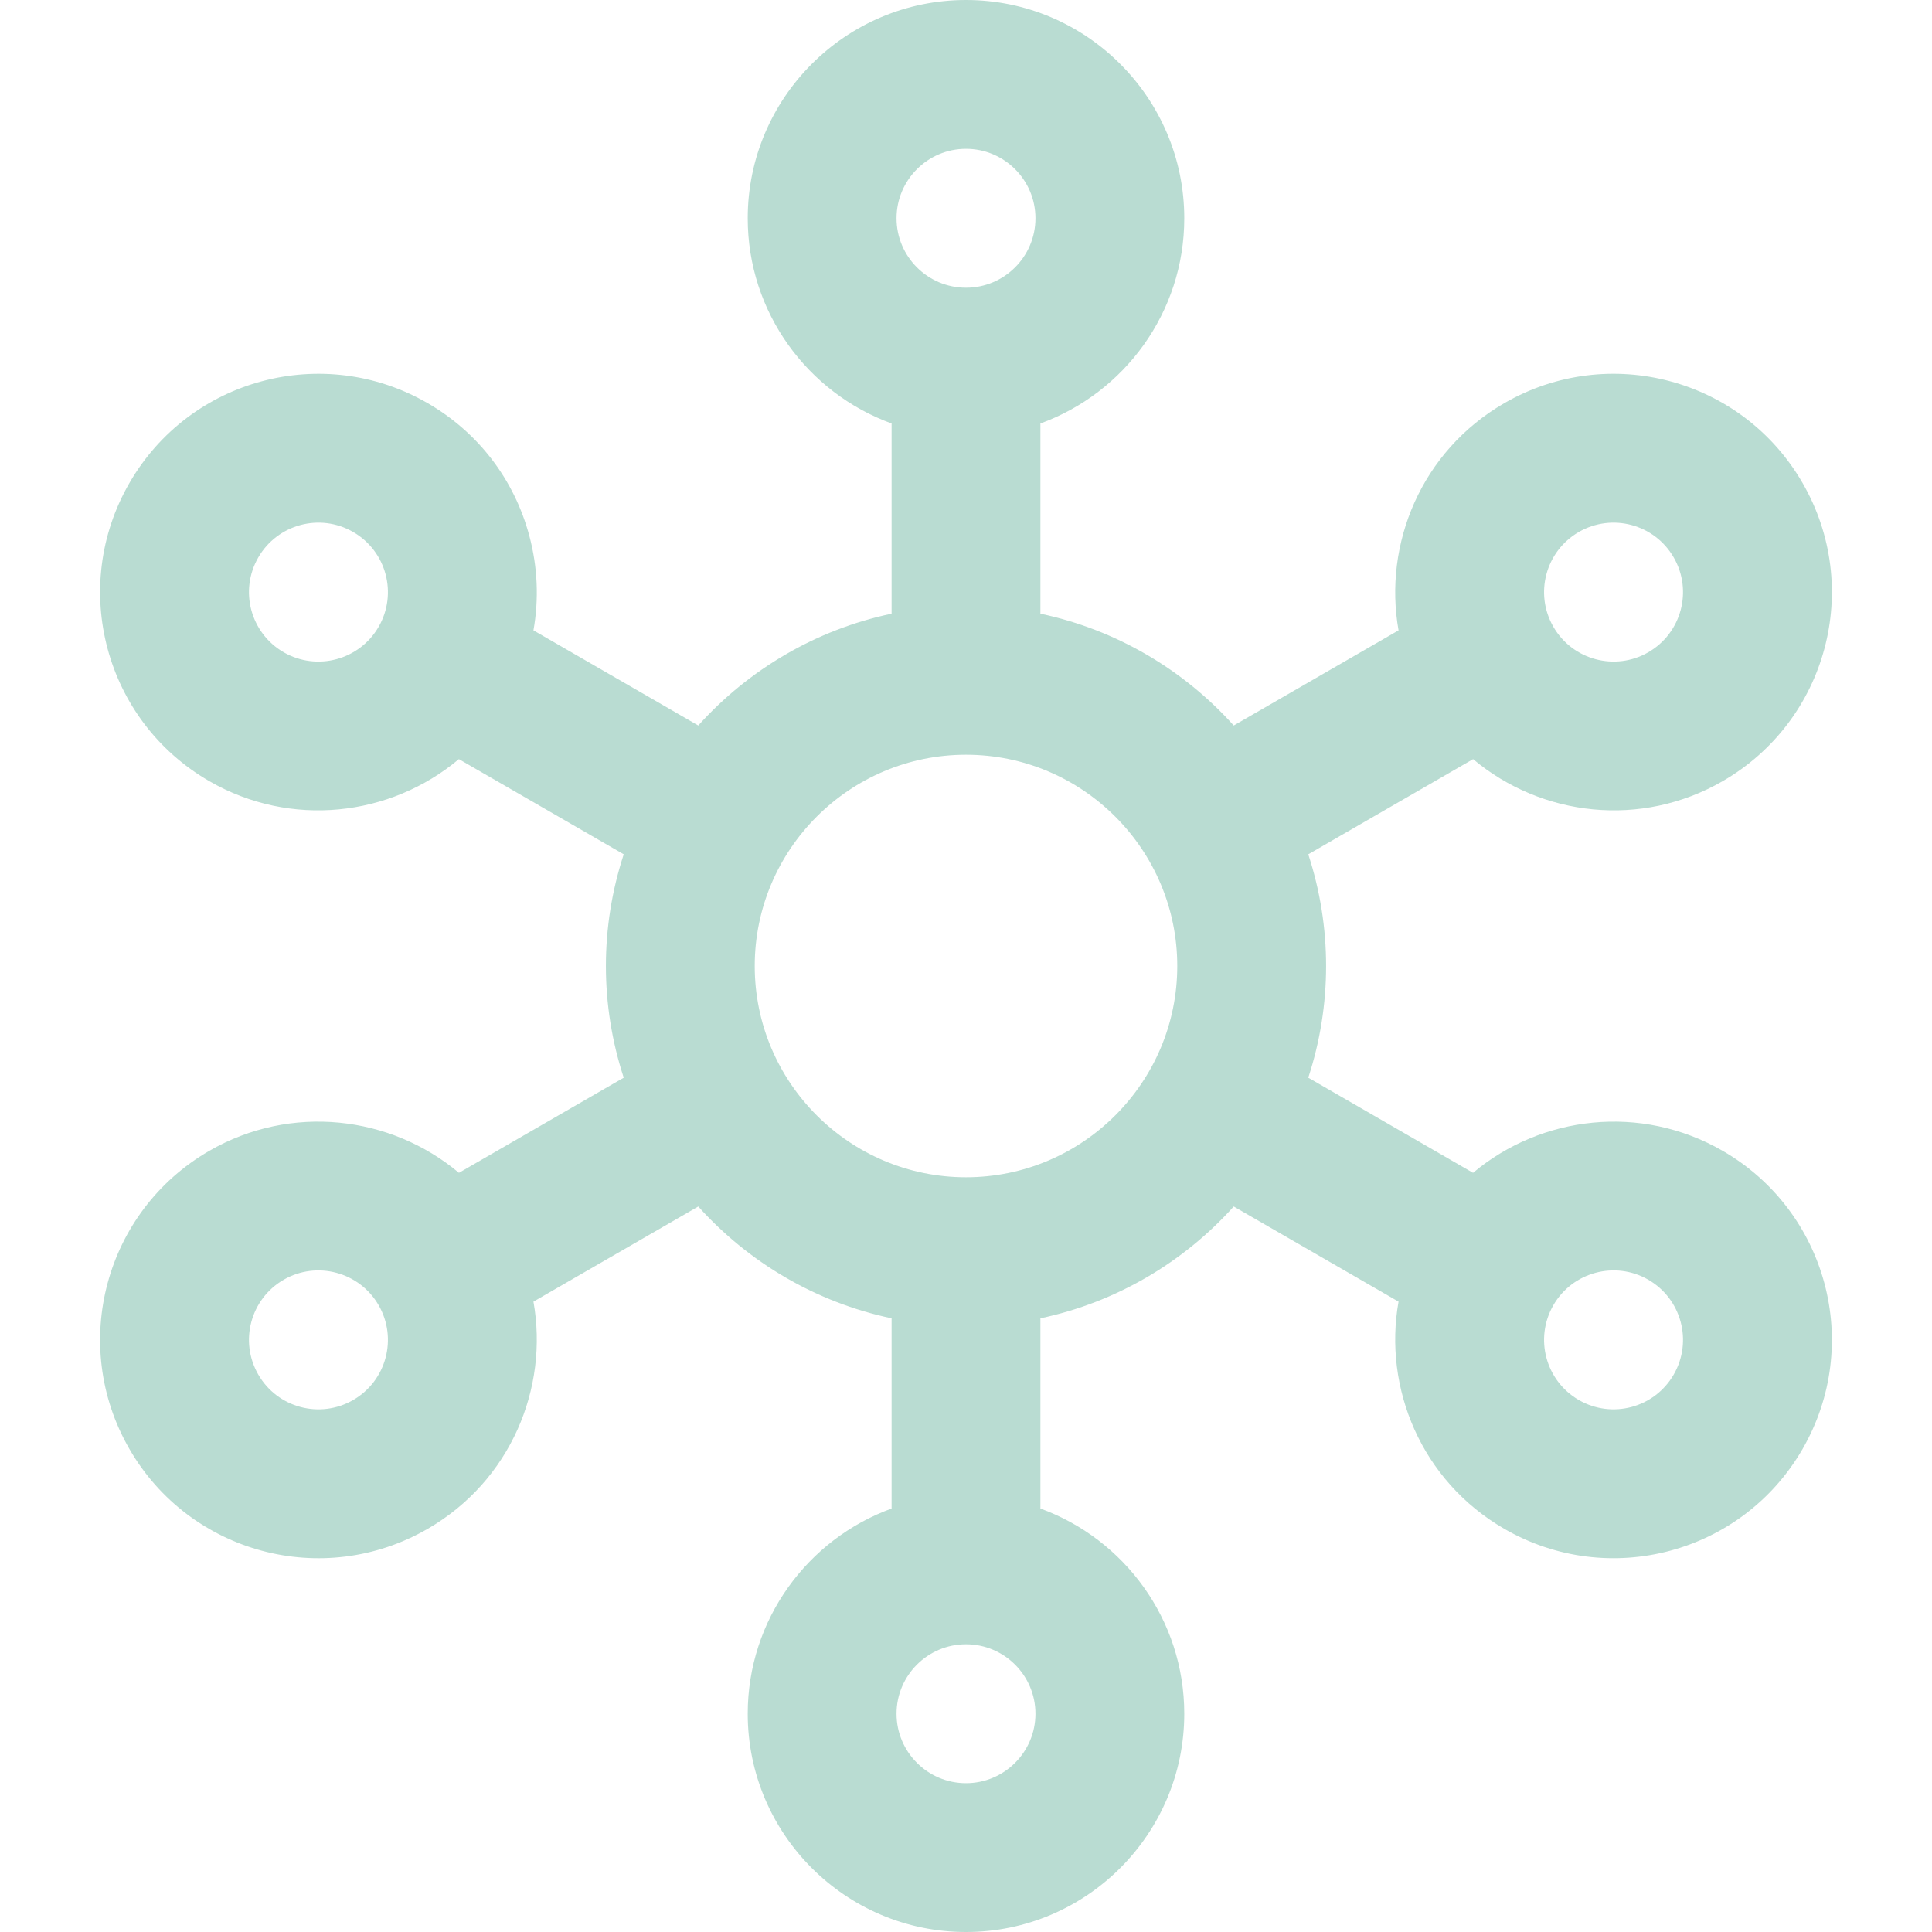
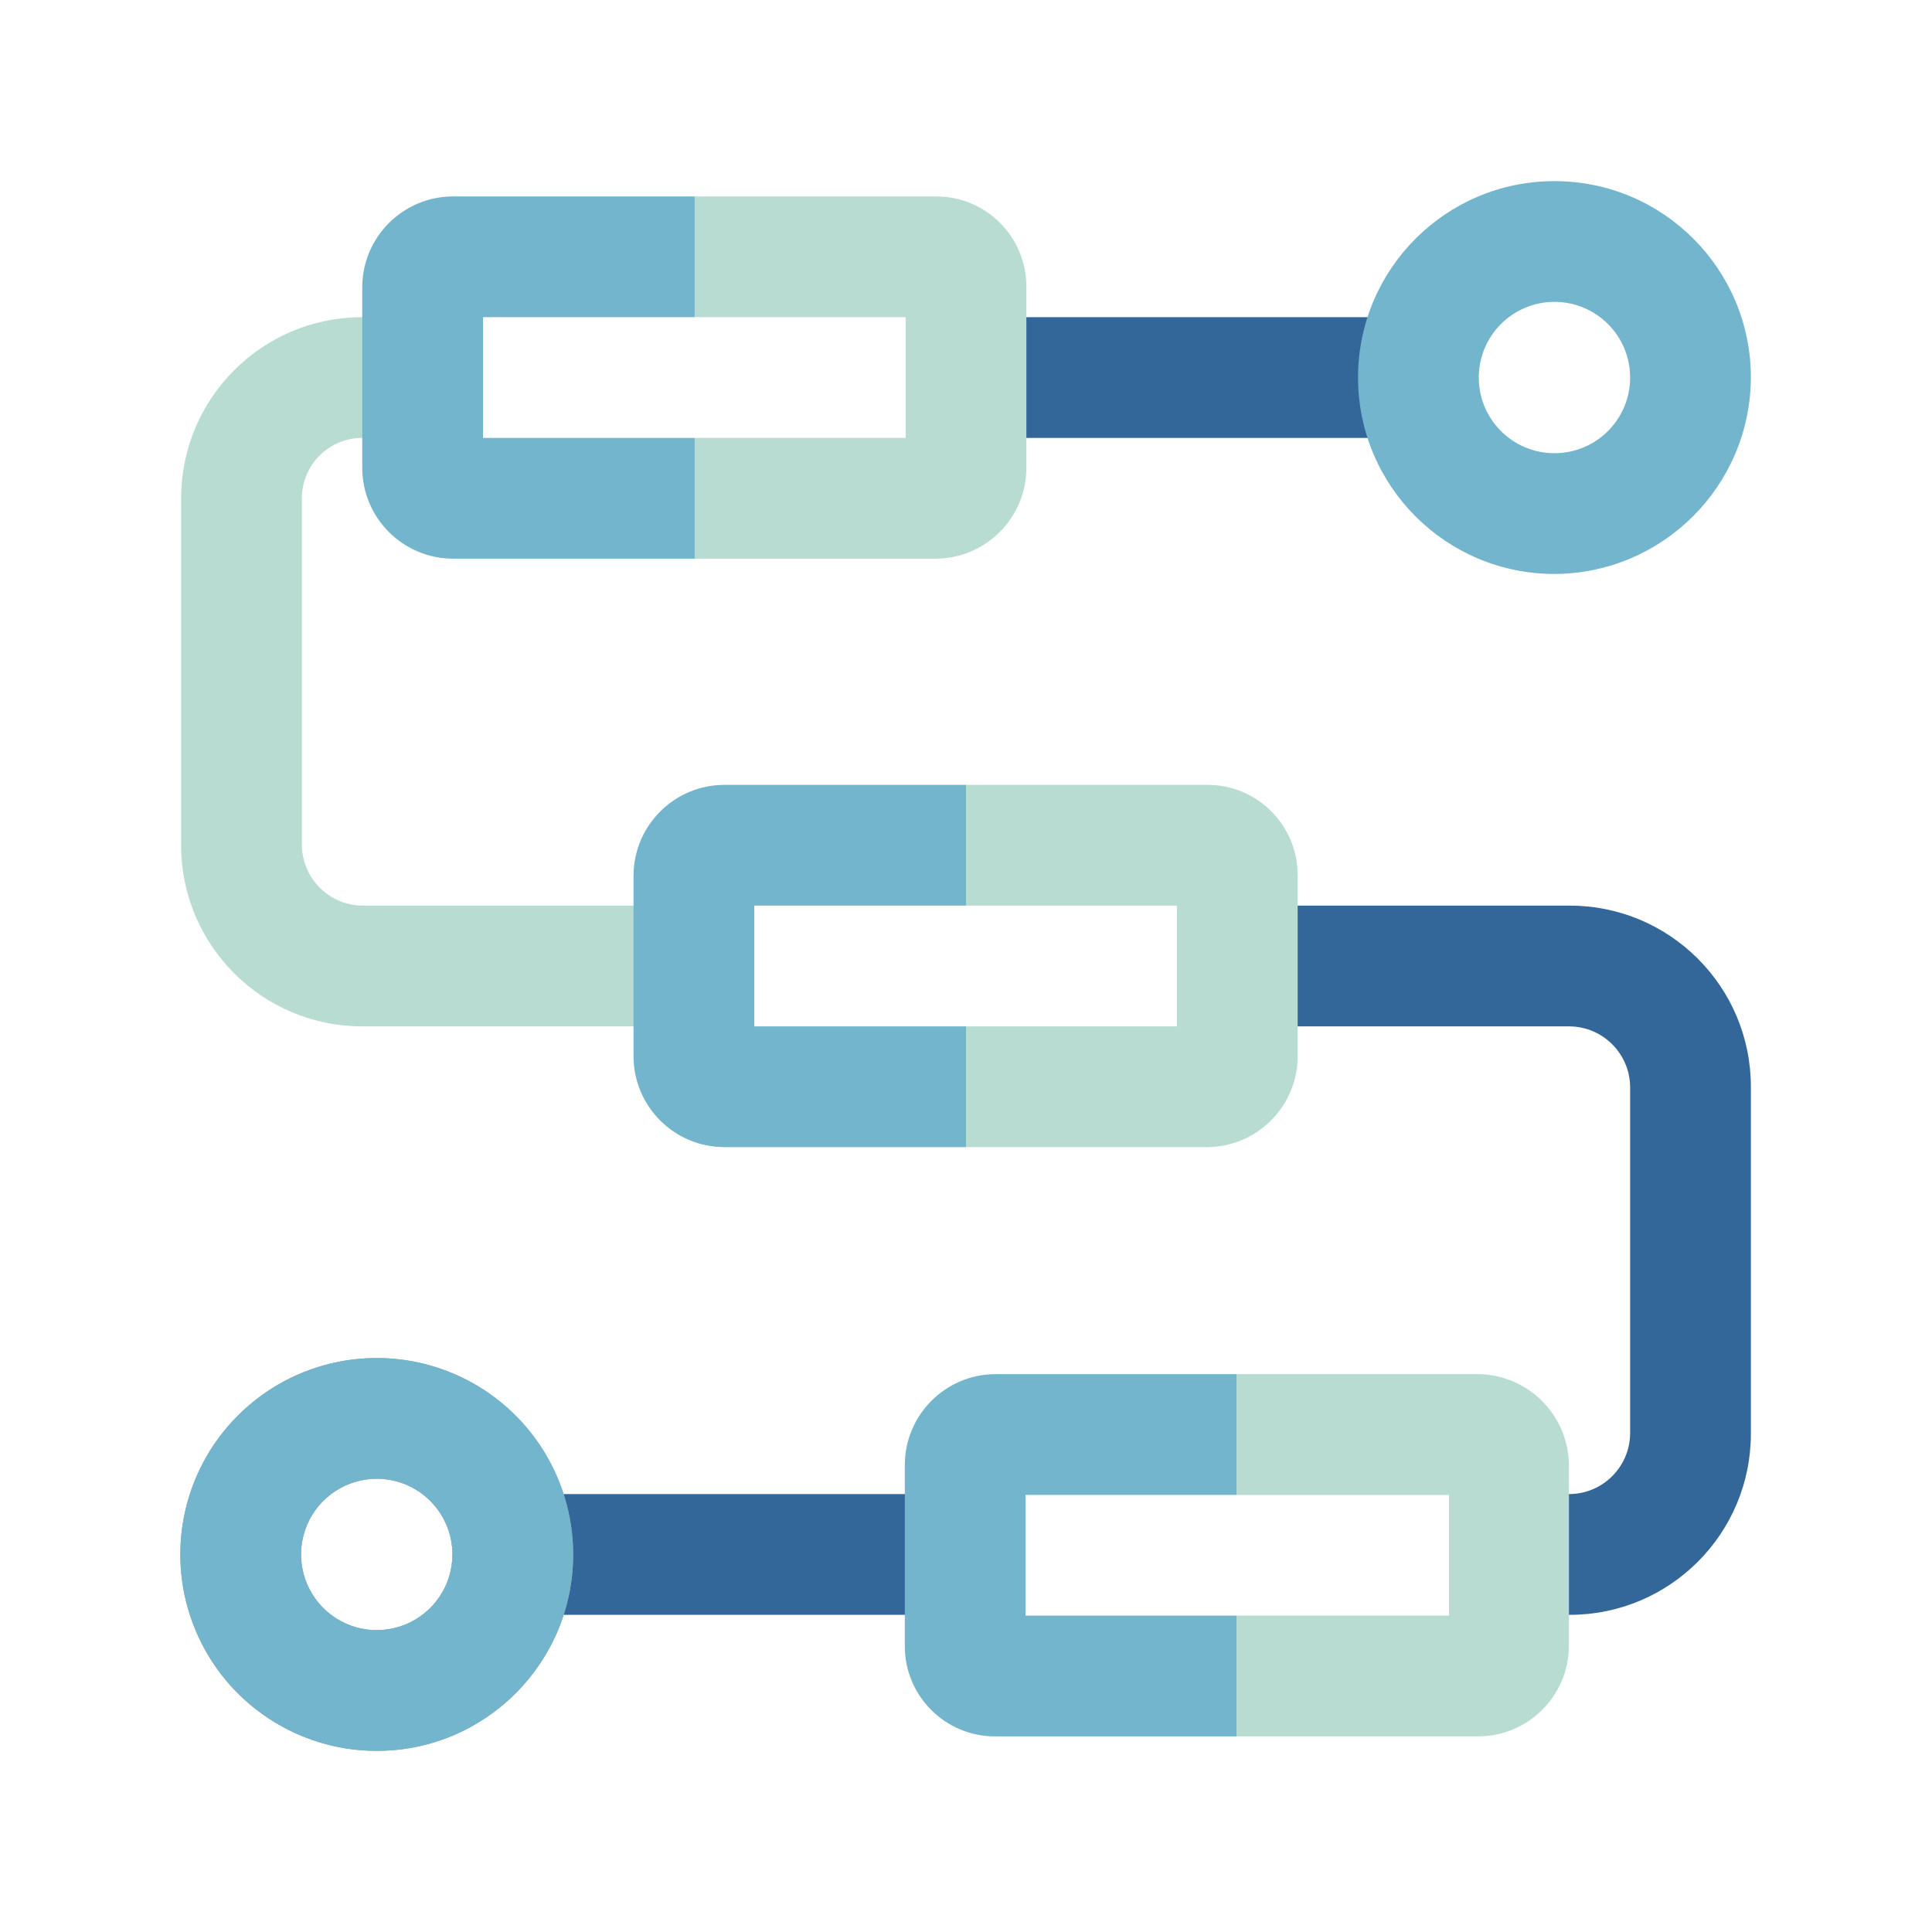
- <svg xmlns="http://www.w3.org/2000/svg" height="800px" width="800px" version="1.1" id="Layer_1" viewBox="0 0 512 512" xml:space="preserve">
-   <g>
-     <g>
-       <path style="fill:#b9dcd2;" d="M456.529,304.983c-21.627-12.486-48.049-9.371-66.155,5.828l-43.669-25.213    c6.296-19.243,6.301-39.94,0-59.197l43.682-25.219c18.193,15.268,44.586,18.281,66.143,5.834    c27.686-15.982,37.16-51.328,21.172-79.016c-15.983-27.686-51.328-37.161-79.016-21.173    c-22.06,12.735-32.129,37.384-28.055,60.221l-43.679,25.218c-13.283-14.771-31.094-25.385-51.232-29.634v-50.407    c22.216-8.081,38.125-29.405,38.125-54.38C313.843,25.949,287.896,0,255.999,0c-31.896,0-57.844,25.949-57.844,57.844    c0,24.975,15.909,46.299,38.125,54.38v50.409c-20.137,4.249-37.949,14.862-51.232,29.634l-43.679-25.218    c1.47-8.241,1.127-16.772-1.104-25.097c-3.999-14.925-13.569-27.399-26.951-35.124C85.63,90.844,50.284,100.309,34.298,128    c-15.984,27.684-6.519,63.03,21.172,79.016c21.554,12.447,47.946,9.434,66.142-5.836l43.682,25.221    c-6.297,19.246-6.3,39.94,0,59.197l-43.669,25.213c-18.107-15.2-44.53-18.315-66.155-5.828    c-27.686,15.982-37.16,51.328-21.172,79.016c15.951,27.633,51.27,37.194,79.016,21.173c22.058-12.733,32.129-37.382,28.055-60.221    l43.679-25.218c13.283,14.771,31.094,25.385,51.232,29.634v50.409c-22.216,8.081-38.125,29.405-38.125,54.38    c0,31.895,25.948,57.844,57.844,57.844s57.844-25.949,57.844-57.844c0-24.975-15.909-46.299-38.125-54.38v-50.409    c20.137-4.249,37.949-14.862,51.232-29.634l43.679,25.218c-4.071,22.823,5.983,47.478,28.055,60.221    c27.646,15.963,63.007,6.56,79.016-21.172C493.686,356.316,484.221,320.969,456.529,304.983z M418.404,140.981    c8.805-5.084,20.056-2.074,25.143,6.737c5.085,8.808,2.074,20.056-6.737,25.143c-8.787,5.076-20.068,2.052-25.143-6.737    C406.581,157.318,409.592,146.069,418.404,140.981z M100.332,166.126c-5.076,8.788-16.351,11.813-25.143,6.736    c-8.808-5.085-11.825-16.33-6.737-25.143c5.066-8.774,16.296-11.843,25.143-6.736C102.403,146.068,105.42,157.314,100.332,166.126    z M93.595,371.019c-8.789,5.076-20.045,2.093-25.143-6.737c-5.085-8.808-2.074-20.056,6.737-25.143    c8.788-5.074,20.068-2.052,25.143,6.737C105.419,354.682,102.407,365.931,93.595,371.019z M255.999,39.438    c10.149,0,18.406,8.257,18.406,18.406c0,10.15-8.257,18.406-18.406,18.406s-18.406-8.257-18.406-18.406    S245.852,39.438,255.999,39.438z M255.999,472.562c-10.149,0-18.406-8.257-18.406-18.406c0-10.15,8.257-18.406,18.406-18.406    s18.406,8.257,18.406,18.406S266.148,472.562,255.999,472.562z M255.999,311.989c-30.872,0-55.989-25.117-55.989-55.989    c0-30.872,25.116-55.989,55.989-55.989c30.874,0,55.989,25.117,55.989,55.989C311.989,286.872,286.873,311.989,255.999,311.989z     M443.547,364.281c-5.086,8.808-16.329,11.824-25.143,6.736c-8.808-5.085-11.825-16.331-6.737-25.143    c5.073-8.787,16.35-11.813,25.143-6.737C445.619,344.223,448.634,355.468,443.547,364.281z" />
-     </g>
-   </g>
+ <svg xmlns="http://www.w3.org/2000/svg" width="800px" height="800px" viewBox="0 0 24 24">
+   <path fill="#336699" d="M19.5,20.06h-.7v-1.5h.7a.76.76,0,0,0,.75-.75V13.5a.76.76,0,0,0-.75-.75H15.89v-1.5H19.5a2.25,2.25,0,0,1,2.25,2.25v4.31A2.25,2.25,0,0,1,19.5,20.06Z" />
+   <path fill="#336699" d="M11.55,20.06H6.65v-1.5h4.9Z" />
+   <path fill="#b9dcd2" fill-rule="evenodd" d="M8.12,12.75H4.5A2.25,2.25,0,0,1,2.25,10.5V6.19A2.25,2.25,0,0,1,4.5,3.94h1v1.5h-1a.75.75,0,0,0-.75.75V10.5a.76.76,0,0,0,.75.75H8.12Z" />
+   <path fill="#336699" d="M17.3,5.44H11.82V3.94H17.3Z" />
+   <path fill="#73b5cc" d="M8.63,3.94V2.44h-3A1.13,1.13,0,0,0,4.5,3.56V5.81A1.13,1.13,0,0,0,5.63,6.94h3V5.44H6V3.94Z" />
+   <path fill="#b9dcd2" fill-rule="evenodd" d="M12.75,3.56V5.81a1.13,1.13,0,0,1-1.12,1.13h-3V5.44h2.62V3.94H8.63V2.44h3A1.12,1.12,0,0,1,12.75,3.56Z" />
+   <path fill="#73b5cc" d="M19.31,7.13a2.44,2.44,0,1,1,2.44-2.44A2.45,2.45,0,0,1,19.31,7.13Zm0-3.38a.94.94,0,1,0,.94.94A.94.94,0,0,0,19.31,3.75Z" />
+   <path fill="#9aa0a6" d="M4.69,21.75a2.44,2.44,0,1,1,2.43-2.44A2.44,2.44,0,0,1,4.69,21.75Zm0-3.38a.94.94,0,1,0,.93.94A.94.94,0,0,0,4.69,18.37Z" />
+   <path fill="#73b5cc" d="M4.69,21.75a2.44,2.44,0,1,1,2.43-2.44A2.44,2.44,0,0,1,4.69,21.75Zm0-3.38a.94.94,0,1,0,.93.94A.94.94,0,0,0,4.69,18.37Z" />
+   <path fill="#73b5cc" d="M15.36,18.57v-1.5h-3a1.13,1.13,0,0,0-1.12,1.13v2.25a1.12,1.12,0,0,0,1.12,1.12h3v-1.5H12.74v-1.5Z" />
+   <path fill="#b9dcd2" fill-rule="evenodd" d="M19.49,18.2v2.25a1.13,1.13,0,0,1-1.13,1.12h-3v-1.5H18v-1.5H15.36v-1.5h3A1.14,1.14,0,0,1,19.49,18.2Z" />
+   <path fill="#73b5cc" d="M12,11.25V9.75H9a1.13,1.13,0,0,0-1.13,1.12v2.25A1.13,1.13,0,0,0,9,14.25h3v-1.5H9.37v-1.5Z" />
+   <path fill="#b9dcd2" fill-rule="evenodd" d="M16.12,10.87v2.25A1.13,1.13,0,0,1,15,14.25H12v-1.5h2.62v-1.5H12V9.75h3A1.12,1.12,0,0,1,16.12,10.87Z" />
</svg>
